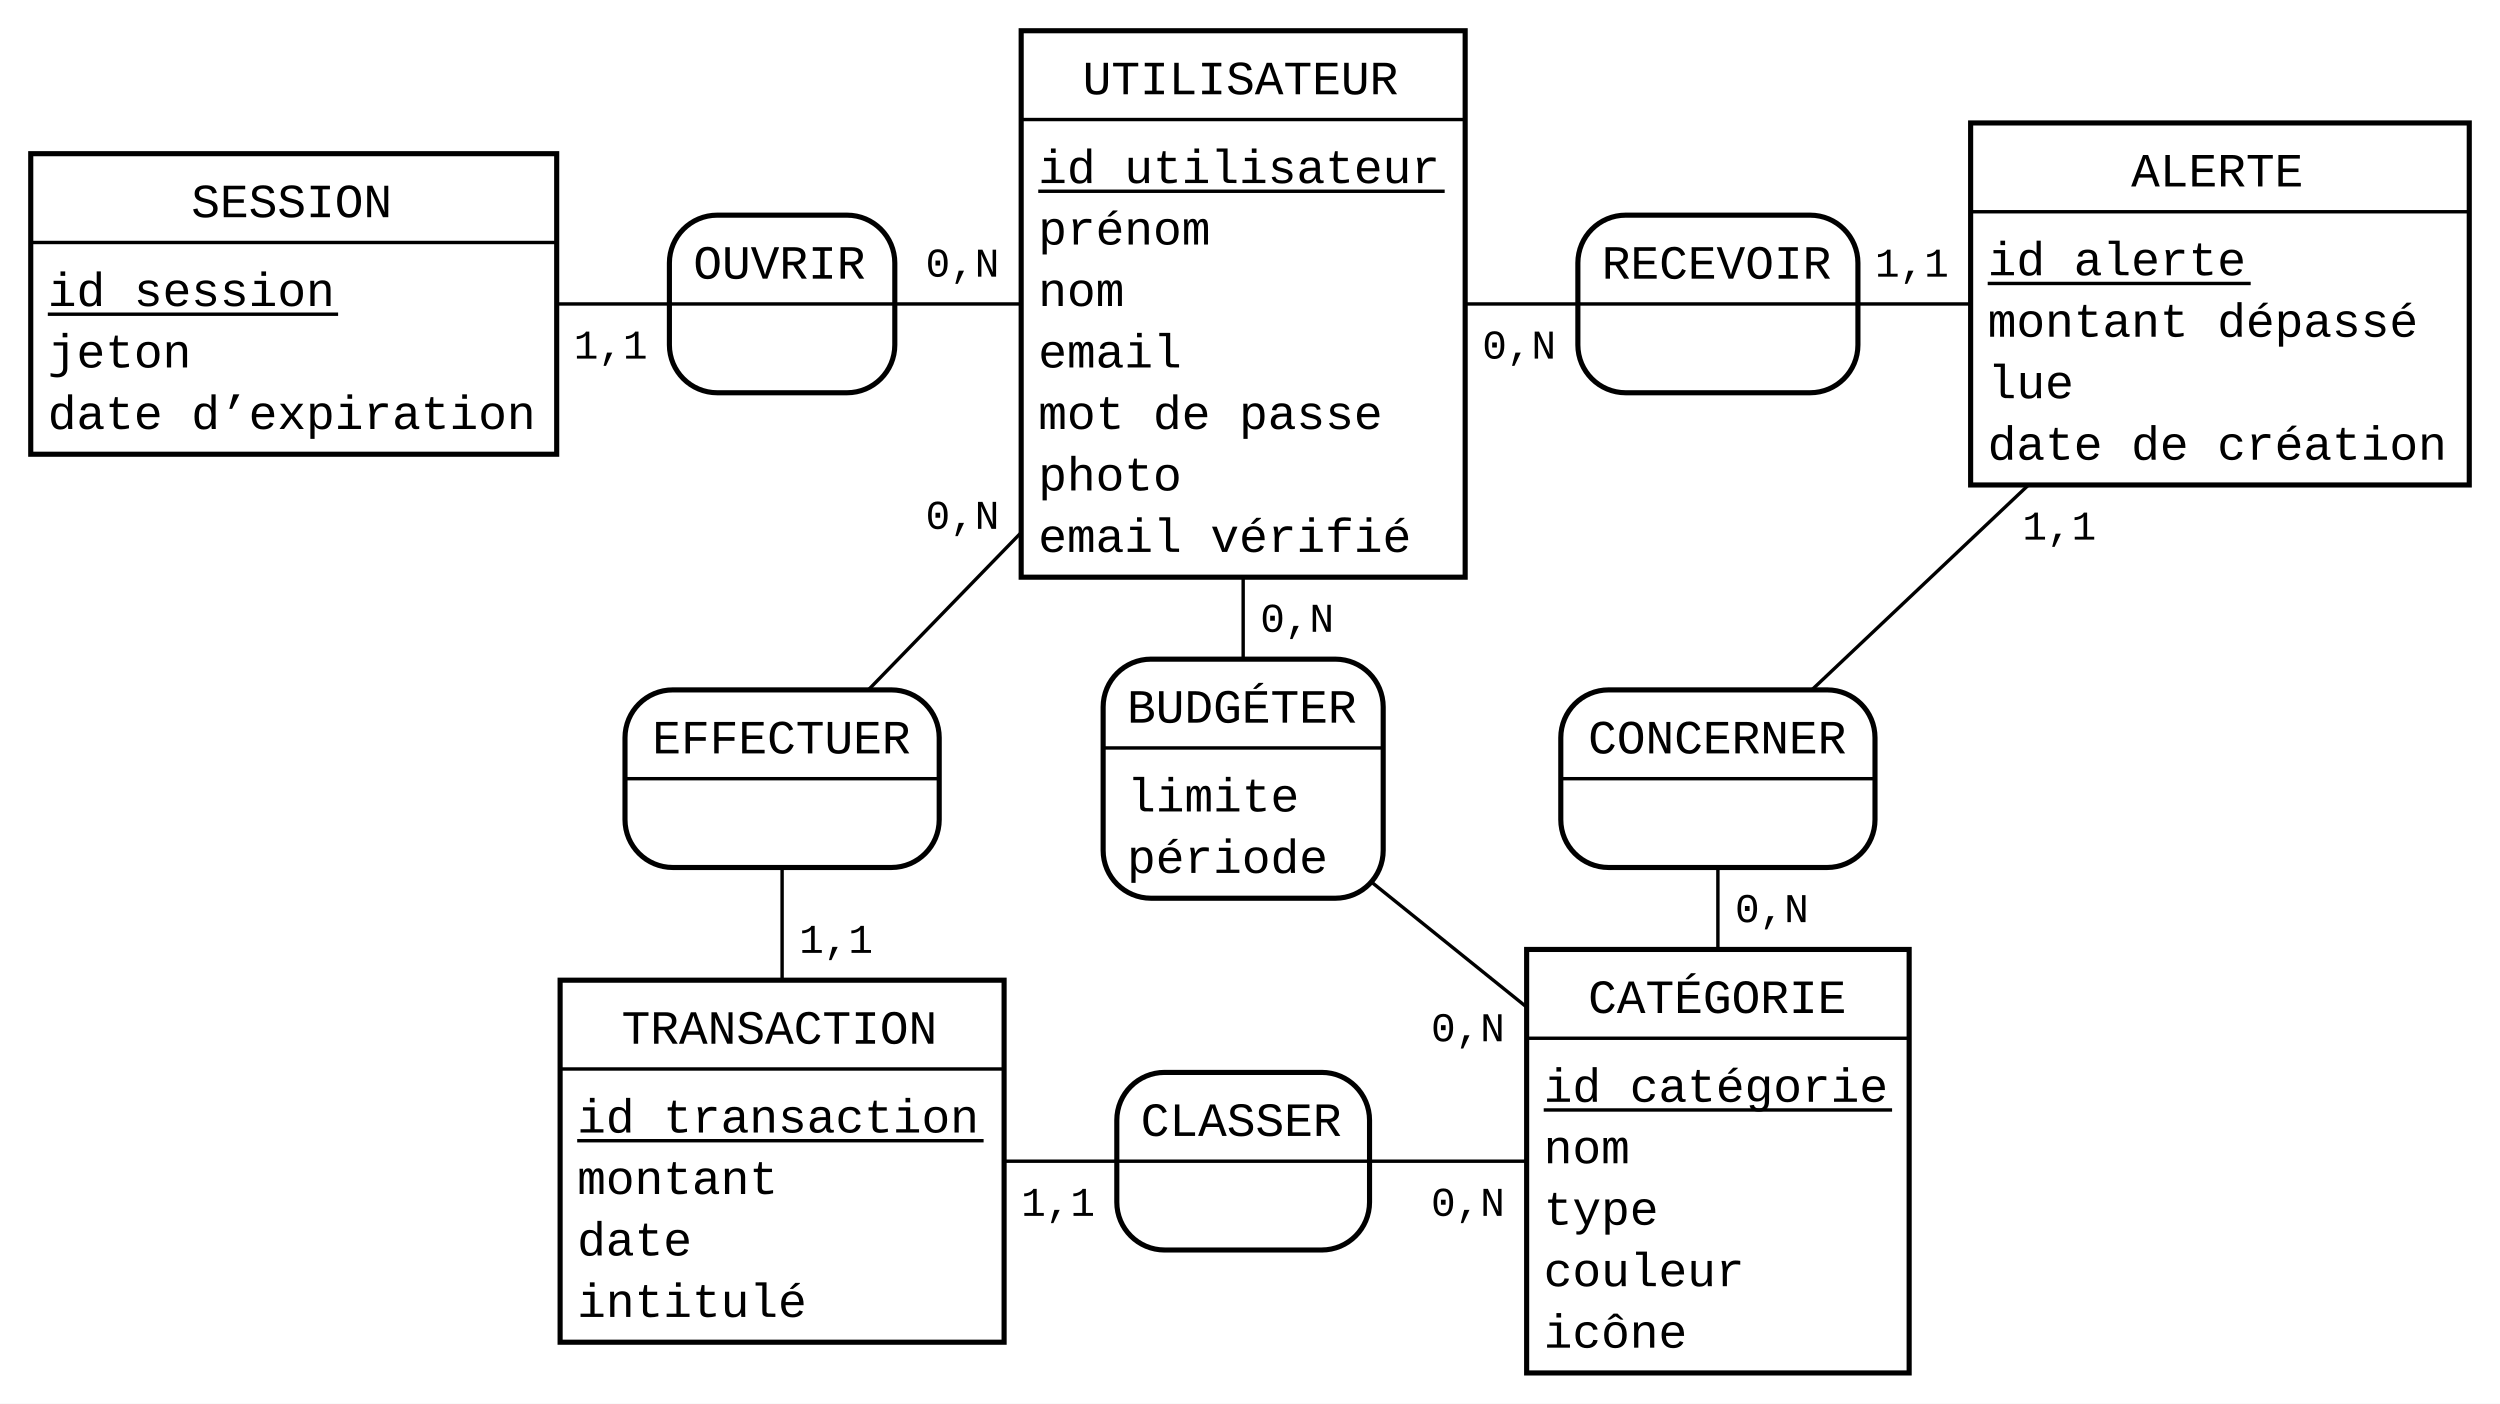
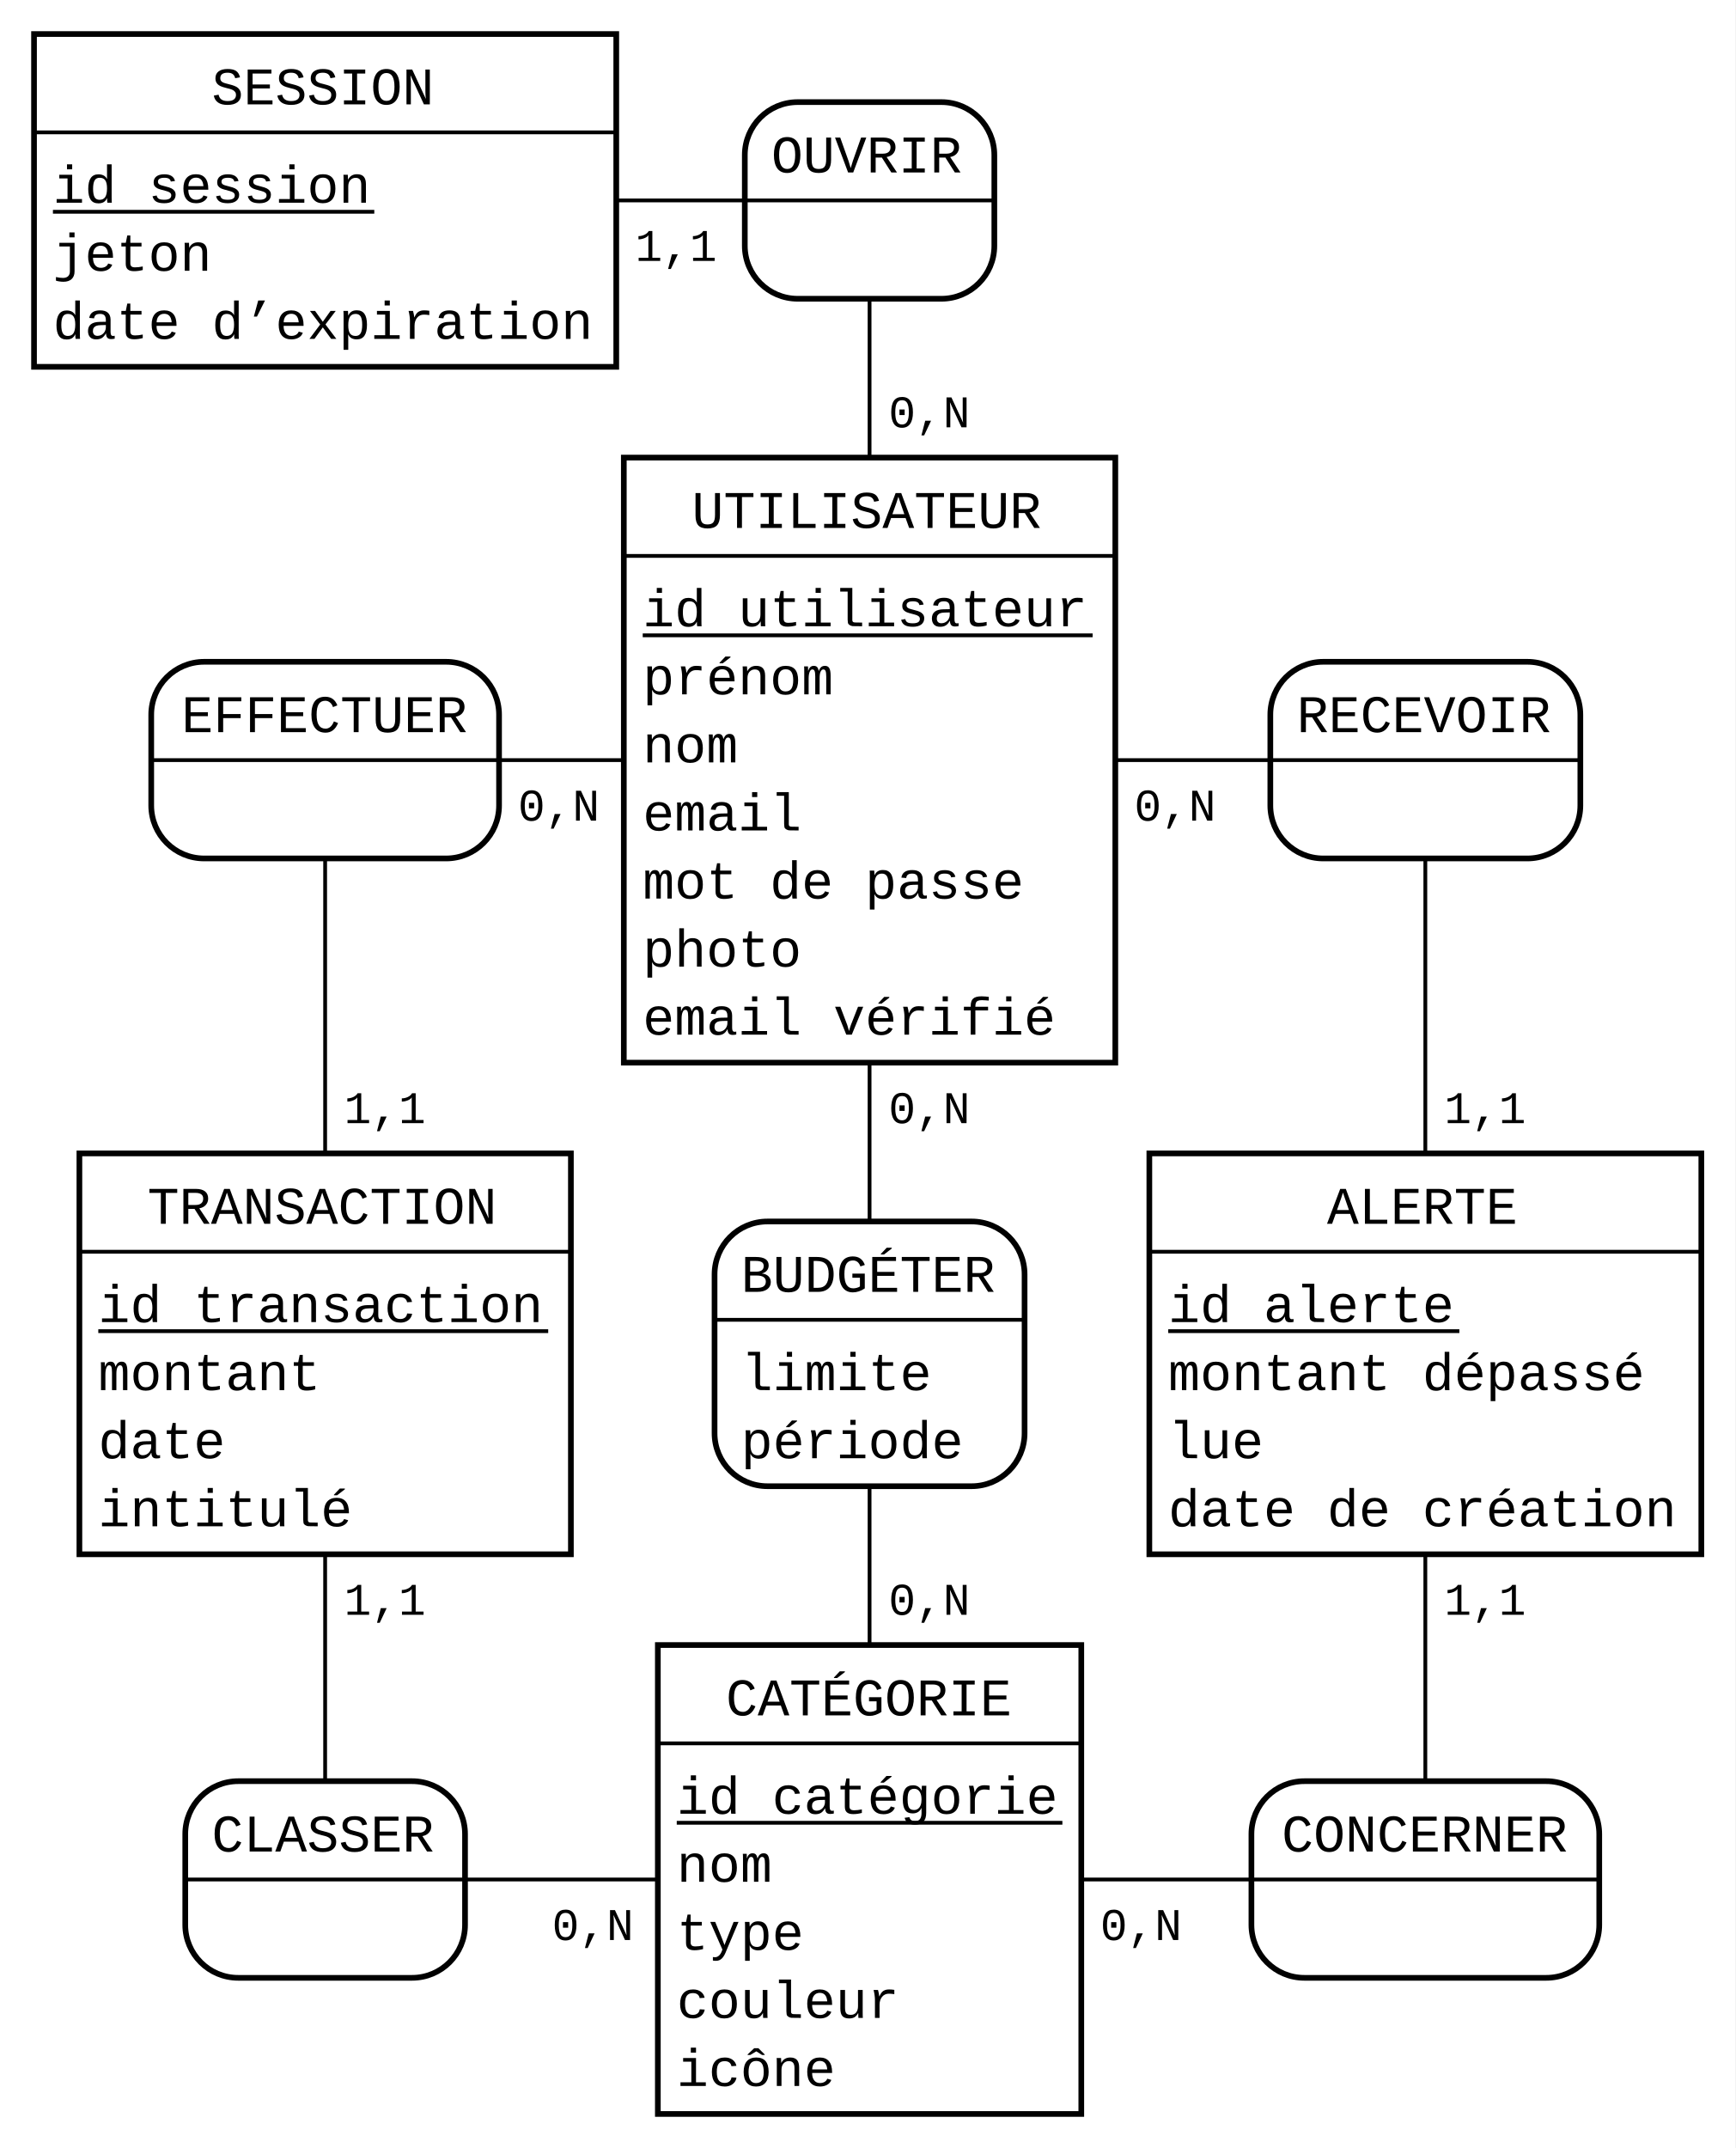
- <svg xmlns="http://www.w3.org/2000/svg" width="732" height="411" viewBox="0 0 732 411">
-   <rect x="0" y="0" width="732" height="411" fill="#FFFFFF" stroke="none" stroke-width="0" />
+ <svg xmlns="http://www.w3.org/2000/svg" width="459" height="568" viewBox="0 0 459 568">
+   <rect x="0" y="0" width="459" height="568" fill="#FFFFFF" stroke="none" stroke-width="0" />
  <g>
-     <line x1="86" y1="89" x2="229" y2="89" stroke="#000000" stroke-width="1" />
-     <line x1="364" y1="89" x2="229" y2="89" stroke="#000000" stroke-width="1" />
+     <line x1="86" y1="53" x2="230" y2="53" stroke="#000000" stroke-width="1" />
+     <line x1="230" y1="201" x2="230" y2="53" stroke="#000000" stroke-width="1" />
    <g>
-       <path d="M248 63 a14 14 90 0 1 14 14 V89 h-66 V77 a14 14 90 0 1 14 -14" fill="#FFFFFF" stroke="#FFFFFF" stroke-width="0" />
-       <path d="M262 89 v12 a14 14 90 0 1 -14 14 H210 a14 14 90 0 1 -14 -14 V89 H66" fill="#FFFFFF" stroke="#FFFFFF" stroke-width="0" />
-       <rect x="196" y="63" width="66" height="52" fill="none" rx="14" stroke="#000000" stroke-width="1.5" />
-       <line x1="196" y1="89" x2="262" y2="89" stroke="#000000" stroke-width="1" />
-       <text x="203" y="81.6" fill="#000000" font-family="Courier New" font-size="14">OUVRIR</text>
+       <path d="M249 27 a14 14 90 0 1 14 14 V53 h-66 V41 a14 14 90 0 1 14 -14" fill="#FFFFFF" stroke="#FFFFFF" stroke-width="0" />
+       <path d="M263 53 v12 a14 14 90 0 1 -14 14 H211 a14 14 90 0 1 -14 -14 V53 H66" fill="#FFFFFF" stroke="#FFFFFF" stroke-width="0" />
+       <rect x="197" y="27" width="66" height="52" fill="none" rx="14" stroke="#000000" stroke-width="1.5" />
+       <line x1="197" y1="53" x2="263" y2="53" stroke="#000000" stroke-width="1" />
+       <text x="204" y="45.6" fill="#000000" font-family="Courier New" font-size="14">OUVRIR</text>
    </g>
-     <text x="168" y="105" fill="#000000" font-family="Courier New" font-size="12">1,1</text>
-     <text x="271" y="81" fill="#000000" font-family="Courier New" font-size="12">0,N</text>
+     <text x="168" y="69" fill="#000000" font-family="Courier New" font-size="12">1,1</text>
+     <text x="235" y="113" fill="#000000" font-family="Courier New" font-size="12">0,N</text>
  </g>
  <g>
-     <line x1="364" y1="89" x2="503" y2="89" stroke="#000000" stroke-width="1" />
-     <line x1="650" y1="89" x2="503" y2="89" stroke="#000000" stroke-width="1" />
+     <line x1="230" y1="201" x2="86" y2="201" stroke="#000000" stroke-width="1" />
+     <line x1="86" y1="358" x2="86" y2="201" stroke="#000000" stroke-width="1" />
    <g>
-       <path d="M530 63 a14 14 90 0 1 14 14 V89 h-82 V77 a14 14 90 0 1 14 -14" fill="#FFFFFF" stroke="#FFFFFF" stroke-width="0" />
-       <path d="M544 89 v12 a14 14 90 0 1 -14 14 H476 a14 14 90 0 1 -14 -14 V89 H82" fill="#FFFFFF" stroke="#FFFFFF" stroke-width="0" />
-       <rect x="462" y="63" width="82" height="52" fill="none" rx="14" stroke="#000000" stroke-width="1.5" />
-       <line x1="462" y1="89" x2="544" y2="89" stroke="#000000" stroke-width="1" />
-       <text x="469" y="81.6" fill="#000000" font-family="Courier New" font-size="14">RECEVOIR</text>
+       <path d="M118 175 a14 14 90 0 1 14 14 V201 h-92 V189 a14 14 90 0 1 14 -14" fill="#FFFFFF" stroke="#FFFFFF" stroke-width="0" />
+       <path d="M132 201 v12 a14 14 90 0 1 -14 14 H54 a14 14 90 0 1 -14 -14 V201 H92" fill="#FFFFFF" stroke="#FFFFFF" stroke-width="0" />
+       <rect x="40" y="175" width="92" height="52" fill="none" rx="14" stroke="#000000" stroke-width="1.5" />
+       <line x1="40" y1="201" x2="132" y2="201" stroke="#000000" stroke-width="1" />
+       <text x="48" y="193.6" fill="#000000" font-family="Courier New" font-size="14">EFFECTUER</text>
    </g>
-     <text x="434" y="105" fill="#000000" font-family="Courier New" font-size="12">0,N</text>
-     <text x="549" y="81" fill="#000000" font-family="Courier New" font-size="12">1,1</text>
+     <text x="137" y="217" fill="#000000" font-family="Courier New" font-size="12">0,N</text>
+     <text x="91" y="297" fill="#000000" font-family="Courier New" font-size="12">1,1</text>
  </g>
  <g>
-     <line x1="364" y1="89" x2="229" y2="228" stroke="#000000" stroke-width="1" />
-     <line x1="229" y1="340" x2="229" y2="228" stroke="#000000" stroke-width="1" />
+     <line x1="230" y1="201" x2="377" y2="201" stroke="#000000" stroke-width="1" />
+     <line x1="377" y1="358" x2="377" y2="201" stroke="#000000" stroke-width="1" />
    <g>
-       <path d="M261 202 a14 14 90 0 1 14 14 V228 h-92 V216 a14 14 90 0 1 14 -14" fill="#FFFFFF" stroke="#FFFFFF" stroke-width="0" />
-       <path d="M275 228 v12 a14 14 90 0 1 -14 14 H197 a14 14 90 0 1 -14 -14 V228 H92" fill="#FFFFFF" stroke="#FFFFFF" stroke-width="0" />
-       <rect x="183" y="202" width="92" height="52" fill="none" rx="14" stroke="#000000" stroke-width="1.5" />
-       <line x1="183" y1="228" x2="275" y2="228" stroke="#000000" stroke-width="1" />
-       <text x="191" y="220.6" fill="#000000" font-family="Courier New" font-size="14">EFFECTUER</text>
+       <path d="M404 175 a14 14 90 0 1 14 14 V201 h-82 V189 a14 14 90 0 1 14 -14" fill="#FFFFFF" stroke="#FFFFFF" stroke-width="0" />
+       <path d="M418 201 v12 a14 14 90 0 1 -14 14 H350 a14 14 90 0 1 -14 -14 V201 H82" fill="#FFFFFF" stroke="#FFFFFF" stroke-width="0" />
+       <rect x="336" y="175" width="82" height="52" fill="none" rx="14" stroke="#000000" stroke-width="1.5" />
+       <line x1="336" y1="201" x2="418" y2="201" stroke="#000000" stroke-width="1" />
+       <text x="343" y="193.6" fill="#000000" font-family="Courier New" font-size="14">RECEVOIR</text>
    </g>
-     <text x="271" y="154.85" fill="#000000" font-family="Courier New" font-size="12">0,N</text>
-     <text x="234" y="279" fill="#000000" font-family="Courier New" font-size="12">1,1</text>
+     <text x="300" y="217" fill="#000000" font-family="Courier New" font-size="12">0,N</text>
+     <text x="382" y="297" fill="#000000" font-family="Courier New" font-size="12">1,1</text>
  </g>
  <g>
-     <line x1="364" y1="89" x2="364" y2="228" stroke="#000000" stroke-width="1" />
-     <line x1="503" y1="340" x2="364" y2="228" stroke="#000000" stroke-width="1" />
+     <line x1="230" y1="201" x2="230" y2="358" stroke="#000000" stroke-width="1" />
+     <line x1="230" y1="497" x2="230" y2="358" stroke="#000000" stroke-width="1" />
    <g>
-       <path d="M391 193 a14 14 90 0 1 14 14 V219 h-82 V207 a14 14 90 0 1 14 -14" fill="#FFFFFF" stroke="#FFFFFF" stroke-width="0" />
-       <path d="M405 219 v30 a14 14 90 0 1 -14 14 H337 a14 14 90 0 1 -14 -14 V219 H82" fill="#FFFFFF" stroke="#FFFFFF" stroke-width="0" />
-       <rect x="323" y="193" width="82" height="70" fill="none" rx="14" stroke="#000000" stroke-width="1.5" />
-       <line x1="323" y1="219" x2="405" y2="219" stroke="#000000" stroke-width="1" />
-       <text x="330" y="211.6" fill="#000000" font-family="Courier New" font-size="14">BUDGÉTER</text>
-       <text x="330" y="237.6" fill="#000000" font-family="Courier New" font-size="14">limite</text>
-       <text x="330" y="255.6" fill="#000000" font-family="Courier New" font-size="14">période</text>
+       <path d="M257 323 a14 14 90 0 1 14 14 V349 h-82 V337 a14 14 90 0 1 14 -14" fill="#FFFFFF" stroke="#FFFFFF" stroke-width="0" />
+       <path d="M271 349 v30 a14 14 90 0 1 -14 14 H203 a14 14 90 0 1 -14 -14 V349 H82" fill="#FFFFFF" stroke="#FFFFFF" stroke-width="0" />
+       <rect x="189" y="323" width="82" height="70" fill="none" rx="14" stroke="#000000" stroke-width="1.5" />
+       <line x1="189" y1="349" x2="271" y2="349" stroke="#000000" stroke-width="1" />
+       <text x="196" y="341.6" fill="#000000" font-family="Courier New" font-size="14">BUDGÉTER</text>
+       <text x="196" y="367.6" fill="#000000" font-family="Courier New" font-size="14">limite</text>
+       <text x="196" y="385.6" fill="#000000" font-family="Courier New" font-size="14">période</text>
    </g>
-     <text x="369" y="185" fill="#000000" font-family="Courier New" font-size="12">0,N</text>
-     <text x="419" y="304.88" fill="#000000" font-family="Courier New" font-size="12">0,N</text>
+     <text x="235" y="297" fill="#000000" font-family="Courier New" font-size="12">0,N</text>
+     <text x="235" y="427" fill="#000000" font-family="Courier New" font-size="12">0,N</text>
  </g>
  <g>
-     <line x1="650" y1="89" x2="503" y2="228" stroke="#000000" stroke-width="1" />
-     <line x1="503" y1="340" x2="503" y2="228" stroke="#000000" stroke-width="1" />
+     <line x1="86" y1="358" x2="86" y2="497" stroke="#000000" stroke-width="1" />
+     <line x1="230" y1="497" x2="86" y2="497" stroke="#000000" stroke-width="1" />
    <g>
-       <path d="M535 202 a14 14 90 0 1 14 14 V228 h-92 V216 a14 14 90 0 1 14 -14" fill="#FFFFFF" stroke="#FFFFFF" stroke-width="0" />
-       <path d="M549 228 v12 a14 14 90 0 1 -14 14 H471 a14 14 90 0 1 -14 -14 V228 H92" fill="#FFFFFF" stroke="#FFFFFF" stroke-width="0" />
-       <rect x="457" y="202" width="92" height="52" fill="none" rx="14" stroke="#000000" stroke-width="1.5" />
-       <line x1="457" y1="228" x2="549" y2="228" stroke="#000000" stroke-width="1" />
-       <text x="465" y="220.6" fill="#000000" font-family="Courier New" font-size="14">CONCERNER</text>
+       <path d="M109 471 a14 14 90 0 1 14 14 V497 h-74 V485 a14 14 90 0 1 14 -14" fill="#FFFFFF" stroke="#FFFFFF" stroke-width="0" />
+       <path d="M123 497 v12 a14 14 90 0 1 -14 14 H63 a14 14 90 0 1 -14 -14 V497 H74" fill="#FFFFFF" stroke="#FFFFFF" stroke-width="0" />
+       <rect x="49" y="471" width="74" height="52" fill="none" rx="14" stroke="#000000" stroke-width="1.5" />
+       <line x1="49" y1="497" x2="123" y2="497" stroke="#000000" stroke-width="1" />
+       <text x="56" y="489.6" fill="#000000" font-family="Courier New" font-size="14">CLASSER</text>
    </g>
-     <text x="592.16" y="158" fill="#000000" font-family="Courier New" font-size="12">1,1</text>
-     <text x="508" y="270" fill="#000000" font-family="Courier New" font-size="12">0,N</text>
+     <text x="91" y="427" fill="#000000" font-family="Courier New" font-size="12">1,1</text>
+     <text x="146" y="513" fill="#000000" font-family="Courier New" font-size="12">0,N</text>
  </g>
  <g>
-     <line x1="229" y1="340" x2="364" y2="340" stroke="#000000" stroke-width="1" />
-     <line x1="503" y1="340" x2="364" y2="340" stroke="#000000" stroke-width="1" />
+     <line x1="377" y1="358" x2="377" y2="497" stroke="#000000" stroke-width="1" />
+     <line x1="230" y1="497" x2="377" y2="497" stroke="#000000" stroke-width="1" />
    <g>
-       <path d="M387 314 a14 14 90 0 1 14 14 V340 h-74 V328 a14 14 90 0 1 14 -14" fill="#FFFFFF" stroke="#FFFFFF" stroke-width="0" />
-       <path d="M401 340 v12 a14 14 90 0 1 -14 14 H341 a14 14 90 0 1 -14 -14 V340 H74" fill="#FFFFFF" stroke="#FFFFFF" stroke-width="0" />
-       <rect x="327" y="314" width="74" height="52" fill="none" rx="14" stroke="#000000" stroke-width="1.5" />
-       <line x1="327" y1="340" x2="401" y2="340" stroke="#000000" stroke-width="1" />
-       <text x="334" y="332.6" fill="#000000" font-family="Courier New" font-size="14">CLASSER</text>
+       <path d="M409 471 a14 14 90 0 1 14 14 V497 h-92 V485 a14 14 90 0 1 14 -14" fill="#FFFFFF" stroke="#FFFFFF" stroke-width="0" />
+       <path d="M423 497 v12 a14 14 90 0 1 -14 14 H345 a14 14 90 0 1 -14 -14 V497 H92" fill="#FFFFFF" stroke="#FFFFFF" stroke-width="0" />
+       <rect x="331" y="471" width="92" height="52" fill="none" rx="14" stroke="#000000" stroke-width="1.5" />
+       <line x1="331" y1="497" x2="423" y2="497" stroke="#000000" stroke-width="1" />
+       <text x="339" y="489.6" fill="#000000" font-family="Courier New" font-size="14">CONCERNER</text>
    </g>
-     <text x="299" y="356" fill="#000000" font-family="Courier New" font-size="12">1,1</text>
-     <text x="419" y="356" fill="#000000" font-family="Courier New" font-size="12">0,N</text>
+     <text x="382" y="427" fill="#000000" font-family="Courier New" font-size="12">1,1</text>
+     <text x="291" y="513" fill="#000000" font-family="Courier New" font-size="12">0,N</text>
  </g>
  <g>
    <g>
-       <rect x="9" y="45" width="154" height="26" fill="#FFFFFF" stroke="none" stroke-width="0" opacity="1" />
-       <rect x="9" y="71" width="154" height="62" fill="#FFFFFF" stroke="none" stroke-width="0" opacity="1" />
-       <rect x="9" y="45" width="154" height="88" fill="none" stroke="#000000" stroke-width="1.5" opacity="1" />
-       <line x1="9" y1="71" x2="163" y2="71" stroke="#000000" stroke-width="1" />
+       <rect x="9" y="9" width="154" height="26" fill="#FFFFFF" stroke="none" stroke-width="0" opacity="1" />
+       <rect x="9" y="35" width="154" height="62" fill="#FFFFFF" stroke="none" stroke-width="0" opacity="1" />
+       <rect x="9" y="9" width="154" height="88" fill="none" stroke="#000000" stroke-width="1.5" opacity="1" />
+       <line x1="9" y1="35" x2="163" y2="35" stroke="#000000" stroke-width="1" />
    </g>
-     <text x="56" y="63.6" fill="#000000" font-family="Courier New" font-size="14">SESSION</text>
-     <text x="14" y="89.6" fill="#000000" font-family="Courier New" font-size="14">id session</text>
-     <line x1="14" y1="92" x2="99" y2="92" stroke="#000000" stroke-width="1" />
-     <text x="14" y="107.6" fill="#000000" font-family="Courier New" font-size="14">jeton</text>
-     <text x="14" y="125.6" fill="#000000" font-family="Courier New" font-size="14">date d’expiration</text>
+     <text x="56" y="27.6" fill="#000000" font-family="Courier New" font-size="14">SESSION</text>
+     <text x="14" y="53.6" fill="#000000" font-family="Courier New" font-size="14">id session</text>
+     <line x1="14" y1="56" x2="99" y2="56" stroke="#000000" stroke-width="1" />
+     <text x="14" y="71.6" fill="#000000" font-family="Courier New" font-size="14">jeton</text>
+     <text x="14" y="89.6" fill="#000000" font-family="Courier New" font-size="14">date d’expiration</text>
  </g>
  <g>
    <g>
-       <rect x="299" y="9" width="130" height="26" fill="#FFFFFF" stroke="none" stroke-width="0" opacity="1" />
-       <rect x="299" y="35" width="130" height="134" fill="#FFFFFF" stroke="none" stroke-width="0" opacity="1" />
-       <rect x="299" y="9" width="130" height="160" fill="none" stroke="#000000" stroke-width="1.5" opacity="1" />
-       <line x1="299" y1="35" x2="429" y2="35" stroke="#000000" stroke-width="1" />
+       <rect x="165" y="121" width="130" height="26" fill="#FFFFFF" stroke="none" stroke-width="0" opacity="1" />
+       <rect x="165" y="147" width="130" height="134" fill="#FFFFFF" stroke="none" stroke-width="0" opacity="1" />
+       <rect x="165" y="121" width="130" height="160" fill="none" stroke="#000000" stroke-width="1.5" opacity="1" />
+       <line x1="165" y1="147" x2="295" y2="147" stroke="#000000" stroke-width="1" />
    </g>
-     <text x="317" y="27.6" fill="#000000" font-family="Courier New" font-size="14">UTILISATEUR</text>
-     <text x="304" y="53.6" fill="#000000" font-family="Courier New" font-size="14">id utilisateur</text>
-     <line x1="304" y1="56" x2="423" y2="56" stroke="#000000" stroke-width="1" />
-     <text x="304" y="71.6" fill="#000000" font-family="Courier New" font-size="14">prénom</text>
-     <text x="304" y="89.6" fill="#000000" font-family="Courier New" font-size="14">nom</text>
-     <text x="304" y="107.6" fill="#000000" font-family="Courier New" font-size="14">email</text>
-     <text x="304" y="125.6" fill="#000000" font-family="Courier New" font-size="14">mot de passe</text>
-     <text x="304" y="143.6" fill="#000000" font-family="Courier New" font-size="14">photo</text>
-     <text x="304" y="161.6" fill="#000000" font-family="Courier New" font-size="14">email vérifié</text>
+     <text x="183" y="139.6" fill="#000000" font-family="Courier New" font-size="14">UTILISATEUR</text>
+     <text x="170" y="165.6" fill="#000000" font-family="Courier New" font-size="14">id utilisateur</text>
+     <line x1="170" y1="168" x2="289" y2="168" stroke="#000000" stroke-width="1" />
+     <text x="170" y="183.6" fill="#000000" font-family="Courier New" font-size="14">prénom</text>
+     <text x="170" y="201.6" fill="#000000" font-family="Courier New" font-size="14">nom</text>
+     <text x="170" y="219.6" fill="#000000" font-family="Courier New" font-size="14">email</text>
+     <text x="170" y="237.6" fill="#000000" font-family="Courier New" font-size="14">mot de passe</text>
+     <text x="170" y="255.6" fill="#000000" font-family="Courier New" font-size="14">photo</text>
+     <text x="170" y="273.6" fill="#000000" font-family="Courier New" font-size="14">email vérifié</text>
  </g>
  <g>
    <g>
-       <rect x="577" y="36" width="146" height="26" fill="#FFFFFF" stroke="none" stroke-width="0" opacity="1" />
-       <rect x="577" y="62" width="146" height="80" fill="#FFFFFF" stroke="none" stroke-width="0" opacity="1" />
-       <rect x="577" y="36" width="146" height="106" fill="none" stroke="#000000" stroke-width="1.5" opacity="1" />
-       <line x1="577" y1="62" x2="723" y2="62" stroke="#000000" stroke-width="1" />
+       <rect x="21" y="305" width="130" height="26" fill="#FFFFFF" stroke="none" stroke-width="0" opacity="1" />
+       <rect x="21" y="331" width="130" height="80" fill="#FFFFFF" stroke="none" stroke-width="0" opacity="1" />
+       <rect x="21" y="305" width="130" height="106" fill="none" stroke="#000000" stroke-width="1.5" opacity="1" />
+       <line x1="21" y1="331" x2="151" y2="331" stroke="#000000" stroke-width="1" />
    </g>
-     <text x="624" y="54.6" fill="#000000" font-family="Courier New" font-size="14">ALERTE</text>
-     <text x="582" y="80.6" fill="#000000" font-family="Courier New" font-size="14">id alerte</text>
-     <line x1="582" y1="83" x2="659" y2="83" stroke="#000000" stroke-width="1" />
-     <text x="582" y="98.6" fill="#000000" font-family="Courier New" font-size="14">montant dépassé</text>
-     <text x="582" y="116.6" fill="#000000" font-family="Courier New" font-size="14">lue</text>
-     <text x="582" y="134.6" fill="#000000" font-family="Courier New" font-size="14">date de création</text>
+     <text x="39" y="323.6" fill="#000000" font-family="Courier New" font-size="14">TRANSACTION</text>
+     <text x="26" y="349.6" fill="#000000" font-family="Courier New" font-size="14">id transaction</text>
+     <line x1="26" y1="352" x2="145" y2="352" stroke="#000000" stroke-width="1" />
+     <text x="26" y="367.6" fill="#000000" font-family="Courier New" font-size="14">montant</text>
+     <text x="26" y="385.6" fill="#000000" font-family="Courier New" font-size="14">date</text>
+     <text x="26" y="403.6" fill="#000000" font-family="Courier New" font-size="14">intitulé</text>
  </g>
  <g>
    <g>
-       <rect x="164" y="287" width="130" height="26" fill="#FFFFFF" stroke="none" stroke-width="0" opacity="1" />
-       <rect x="164" y="313" width="130" height="80" fill="#FFFFFF" stroke="none" stroke-width="0" opacity="1" />
-       <rect x="164" y="287" width="130" height="106" fill="none" stroke="#000000" stroke-width="1.5" opacity="1" />
-       <line x1="164" y1="313" x2="294" y2="313" stroke="#000000" stroke-width="1" />
+       <rect x="304" y="305" width="146" height="26" fill="#FFFFFF" stroke="none" stroke-width="0" opacity="1" />
+       <rect x="304" y="331" width="146" height="80" fill="#FFFFFF" stroke="none" stroke-width="0" opacity="1" />
+       <rect x="304" y="305" width="146" height="106" fill="none" stroke="#000000" stroke-width="1.5" opacity="1" />
+       <line x1="304" y1="331" x2="450" y2="331" stroke="#000000" stroke-width="1" />
    </g>
-     <text x="182" y="305.6" fill="#000000" font-family="Courier New" font-size="14">TRANSACTION</text>
-     <text x="169" y="331.6" fill="#000000" font-family="Courier New" font-size="14">id transaction</text>
-     <line x1="169" y1="334" x2="288" y2="334" stroke="#000000" stroke-width="1" />
-     <text x="169" y="349.6" fill="#000000" font-family="Courier New" font-size="14">montant</text>
-     <text x="169" y="367.6" fill="#000000" font-family="Courier New" font-size="14">date</text>
-     <text x="169" y="385.6" fill="#000000" font-family="Courier New" font-size="14">intitulé</text>
+     <text x="351" y="323.6" fill="#000000" font-family="Courier New" font-size="14">ALERTE</text>
+     <text x="309" y="349.6" fill="#000000" font-family="Courier New" font-size="14">id alerte</text>
+     <line x1="309" y1="352" x2="386" y2="352" stroke="#000000" stroke-width="1" />
+     <text x="309" y="367.6" fill="#000000" font-family="Courier New" font-size="14">montant dépassé</text>
+     <text x="309" y="385.6" fill="#000000" font-family="Courier New" font-size="14">lue</text>
+     <text x="309" y="403.6" fill="#000000" font-family="Courier New" font-size="14">date de création</text>
  </g>
  <g>
    <g>
-       <rect x="447" y="278" width="112" height="26" fill="#FFFFFF" stroke="none" stroke-width="0" opacity="1" />
-       <rect x="447" y="304" width="112" height="98" fill="#FFFFFF" stroke="none" stroke-width="0" opacity="1" />
-       <rect x="447" y="278" width="112" height="124" fill="none" stroke="#000000" stroke-width="1.5" opacity="1" />
-       <line x1="447" y1="304" x2="559" y2="304" stroke="#000000" stroke-width="1" />
+       <rect x="174" y="435" width="112" height="26" fill="#FFFFFF" stroke="none" stroke-width="0" opacity="1" />
+       <rect x="174" y="461" width="112" height="98" fill="#FFFFFF" stroke="none" stroke-width="0" opacity="1" />
+       <rect x="174" y="435" width="112" height="124" fill="none" stroke="#000000" stroke-width="1.5" opacity="1" />
+       <line x1="174" y1="461" x2="286" y2="461" stroke="#000000" stroke-width="1" />
    </g>
-     <text x="465" y="296.6" fill="#000000" font-family="Courier New" font-size="14">CATÉGORIE</text>
-     <text x="452" y="322.6" fill="#000000" font-family="Courier New" font-size="14">id catégorie</text>
-     <line x1="452" y1="325" x2="554" y2="325" stroke="#000000" stroke-width="1" />
-     <text x="452" y="340.6" fill="#000000" font-family="Courier New" font-size="14">nom</text>
-     <text x="452" y="358.6" fill="#000000" font-family="Courier New" font-size="14">type</text>
-     <text x="452" y="376.6" fill="#000000" font-family="Courier New" font-size="14">couleur</text>
-     <text x="452" y="394.6" fill="#000000" font-family="Courier New" font-size="14">icône</text>
+     <text x="192" y="453.6" fill="#000000" font-family="Courier New" font-size="14">CATÉGORIE</text>
+     <text x="179" y="479.6" fill="#000000" font-family="Courier New" font-size="14">id catégorie</text>
+     <line x1="179" y1="482" x2="281" y2="482" stroke="#000000" stroke-width="1" />
+     <text x="179" y="497.6" fill="#000000" font-family="Courier New" font-size="14">nom</text>
+     <text x="179" y="515.6" fill="#000000" font-family="Courier New" font-size="14">type</text>
+     <text x="179" y="533.6" fill="#000000" font-family="Courier New" font-size="14">couleur</text>
+     <text x="179" y="551.6" fill="#000000" font-family="Courier New" font-size="14">icône</text>
  </g>
</svg>
